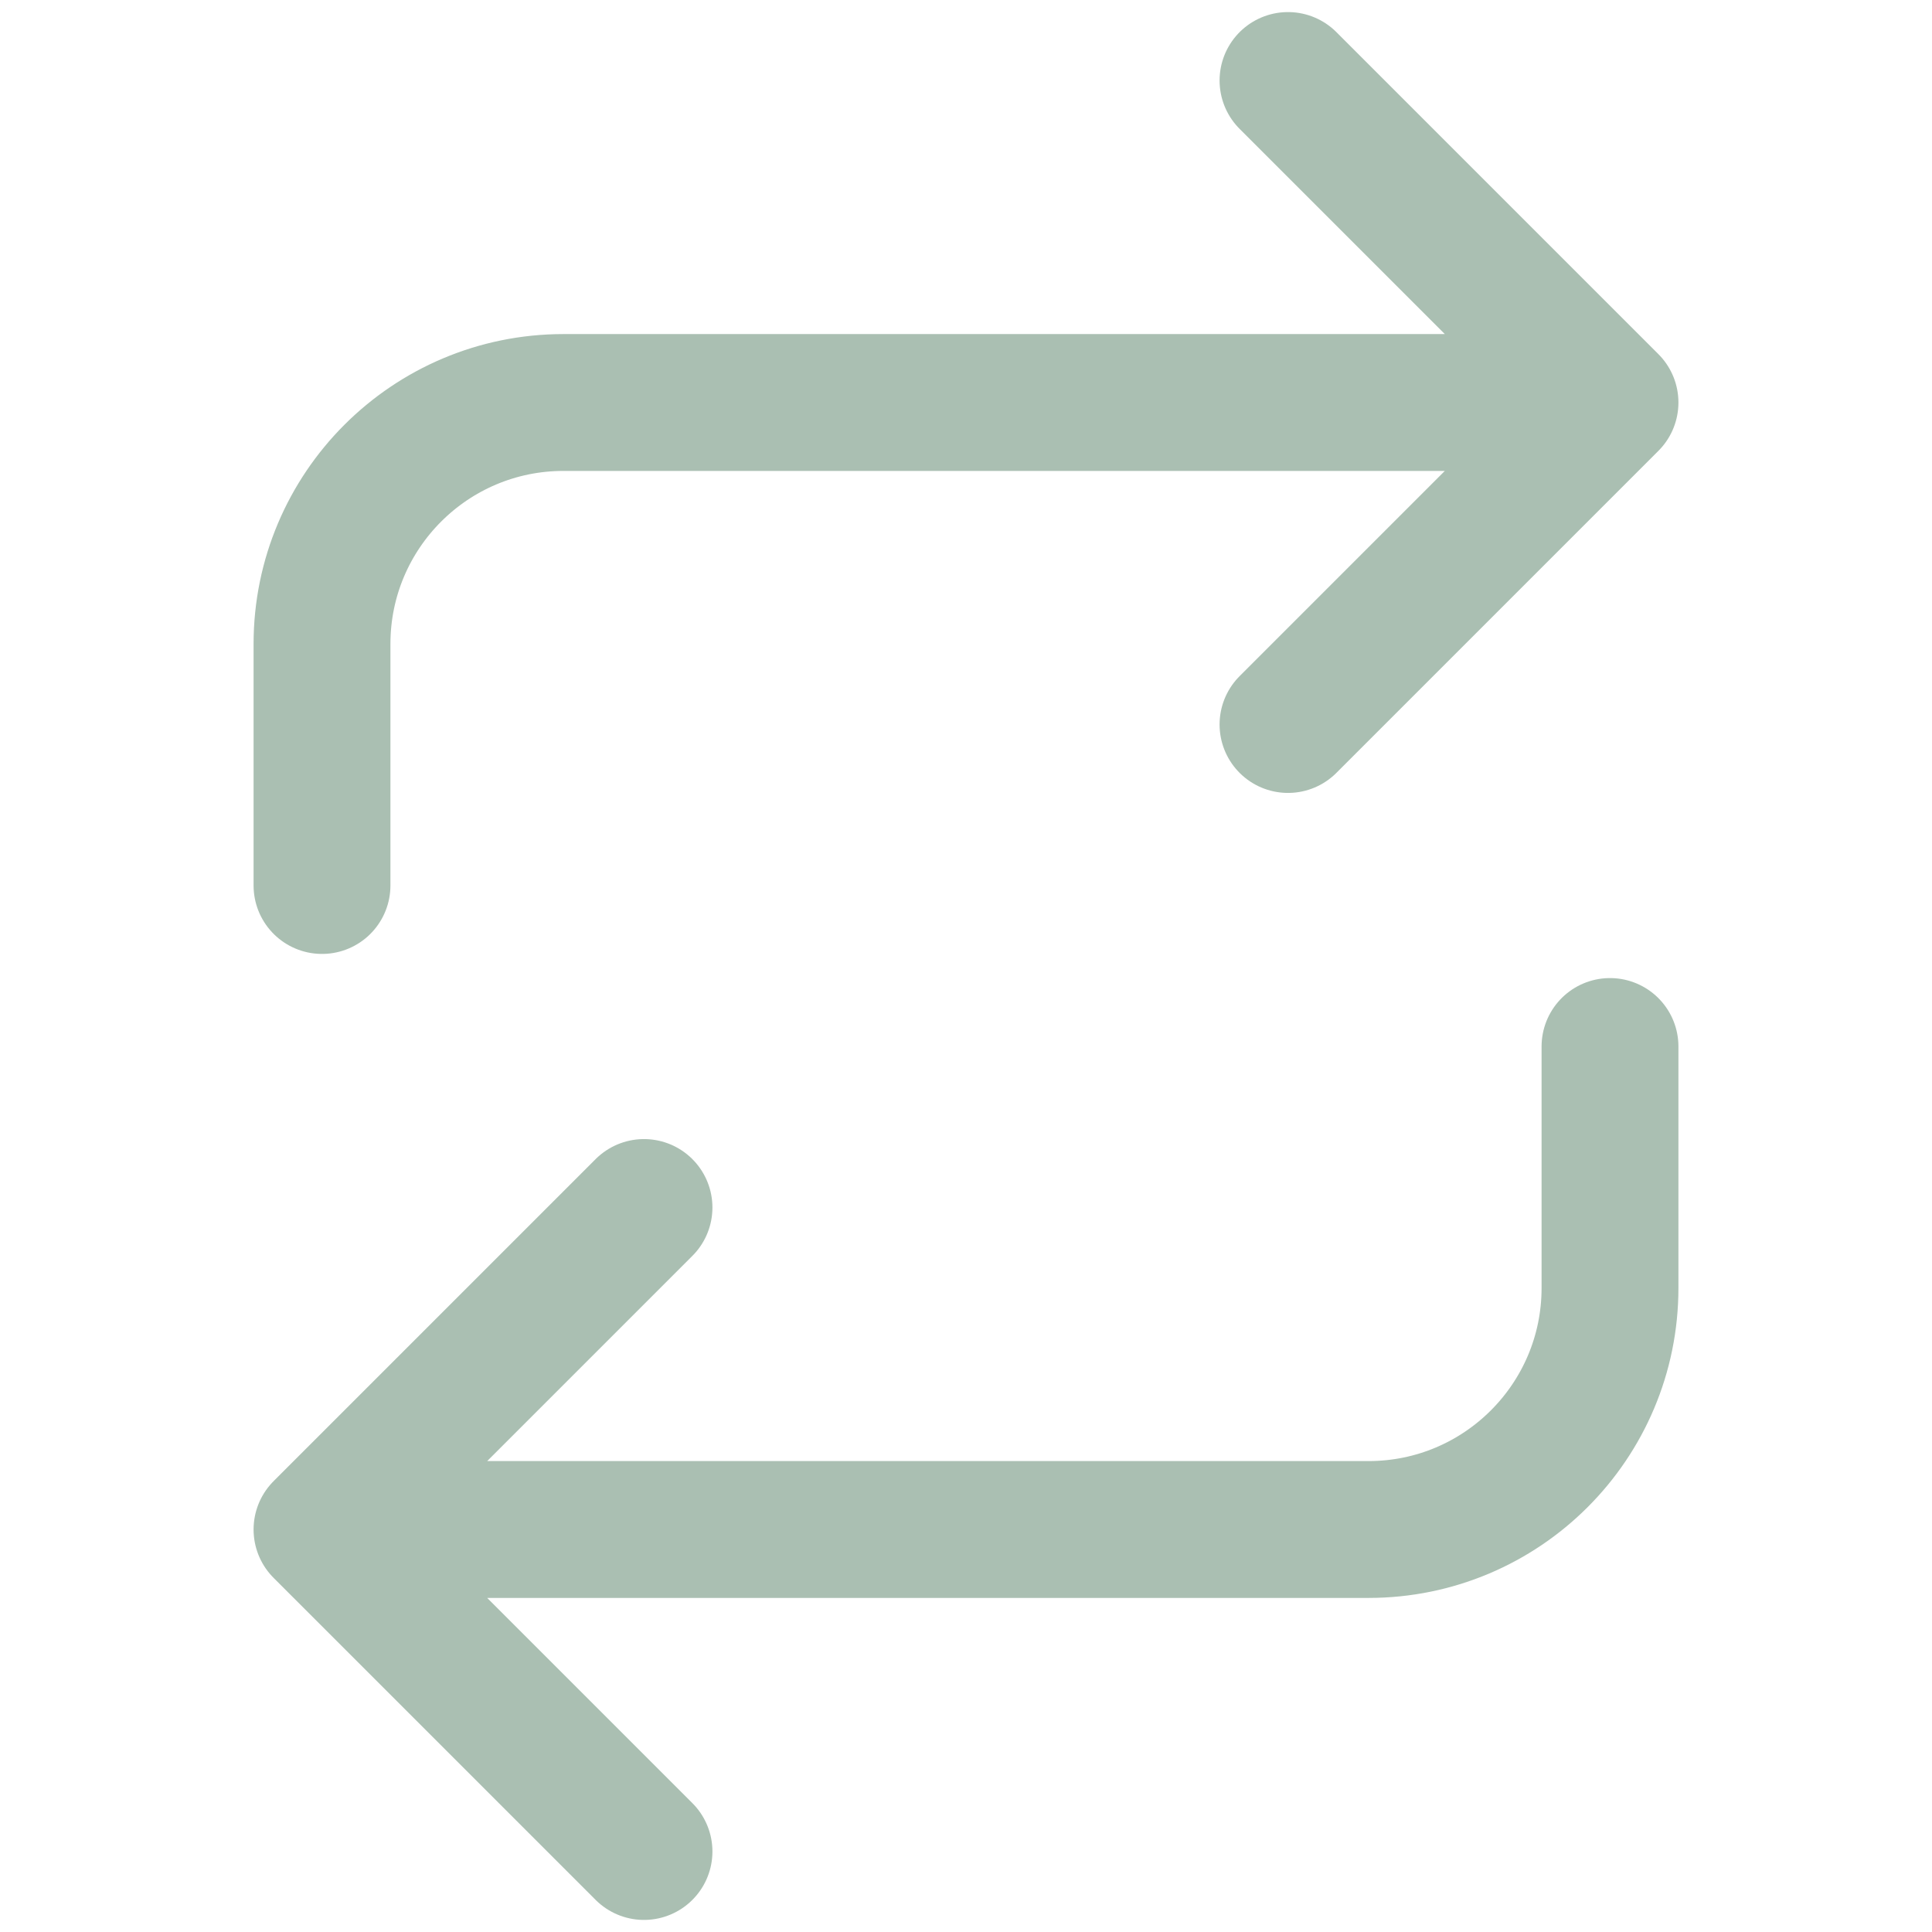
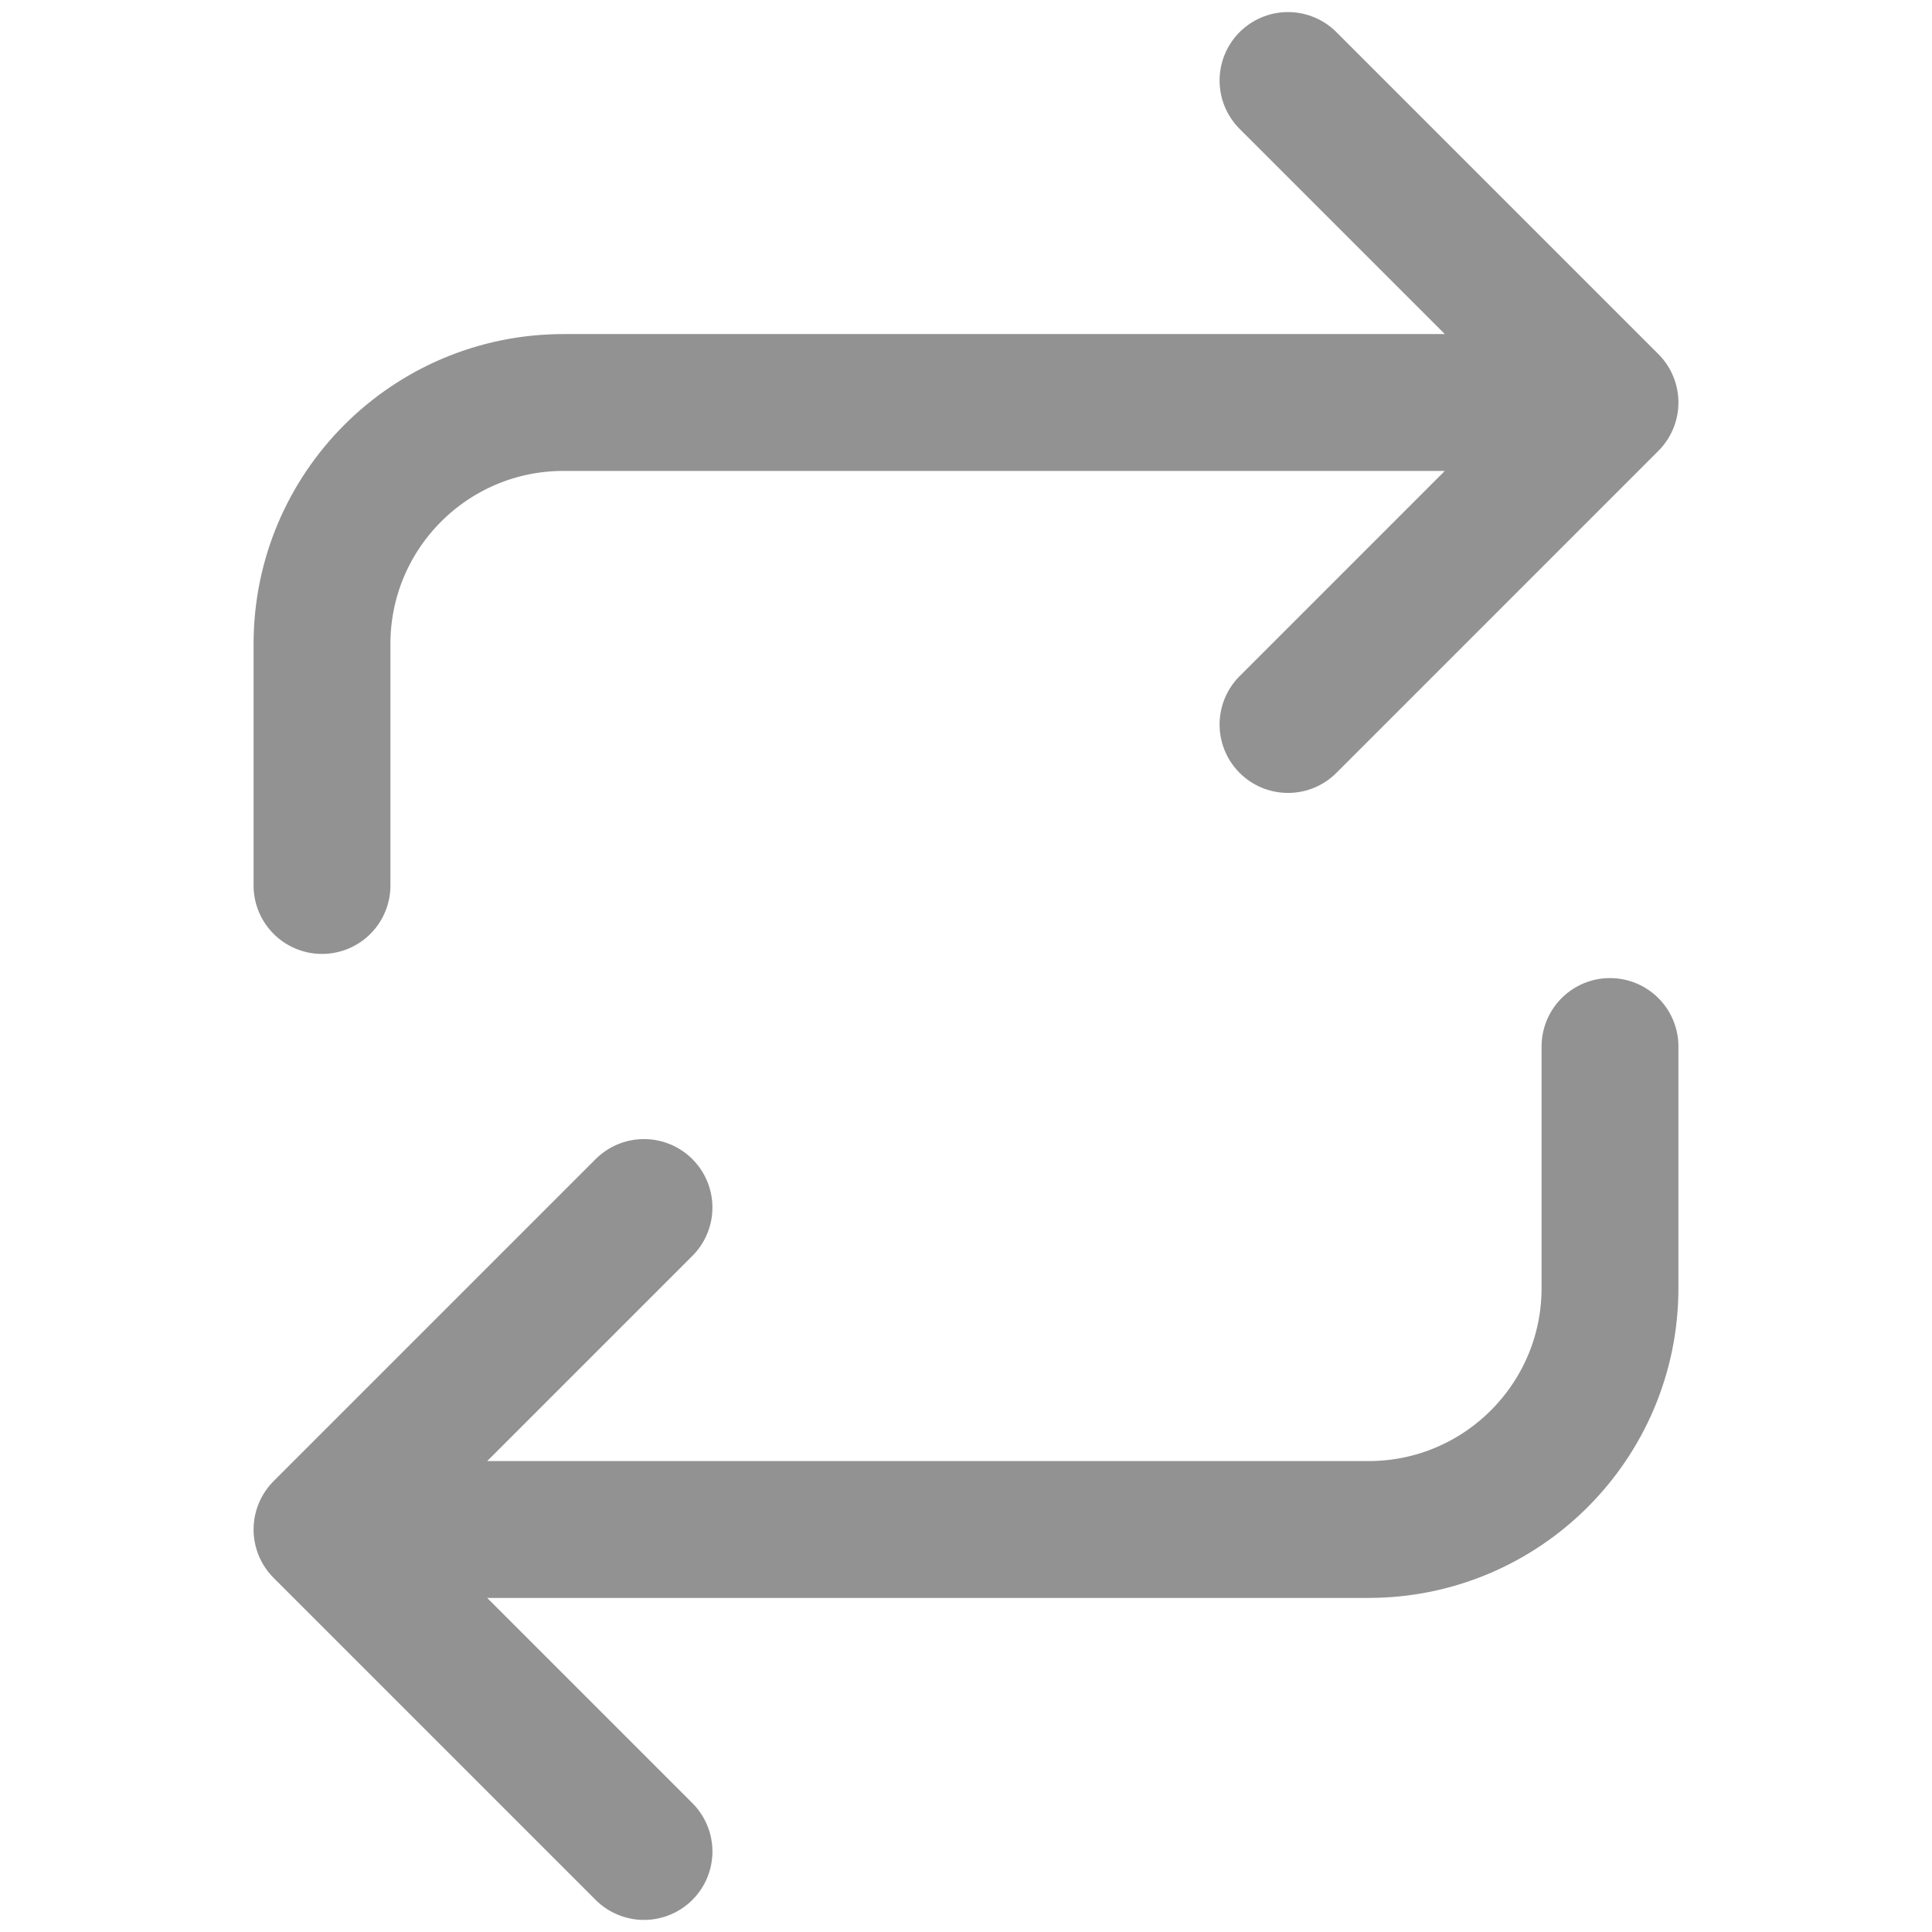
<svg xmlns="http://www.w3.org/2000/svg" width="24" height="24" viewBox="0 0 24 24">
-   <path d="M4 11V8a3 3 0 0 1 3-3h13l-4-4m4 4-4 4M20 13v3a3 3 0 0 1-3 3H4l4 4m-4-4 4-4" stroke="#AABFB2" stroke-width="1.7" fill="none" stroke-linecap="round" stroke-linejoin="round" />
+   <path d="M4 11V8a3 3 0 0 1 3-3h13l-4-4m4 4-4 4M20 13v3a3 3 0 0 1-3 3H4l4 4m-4-4 4-4" stroke="#929292" stroke-width="1.7" fill="none" stroke-linecap="round" stroke-linejoin="round" />
</svg>
